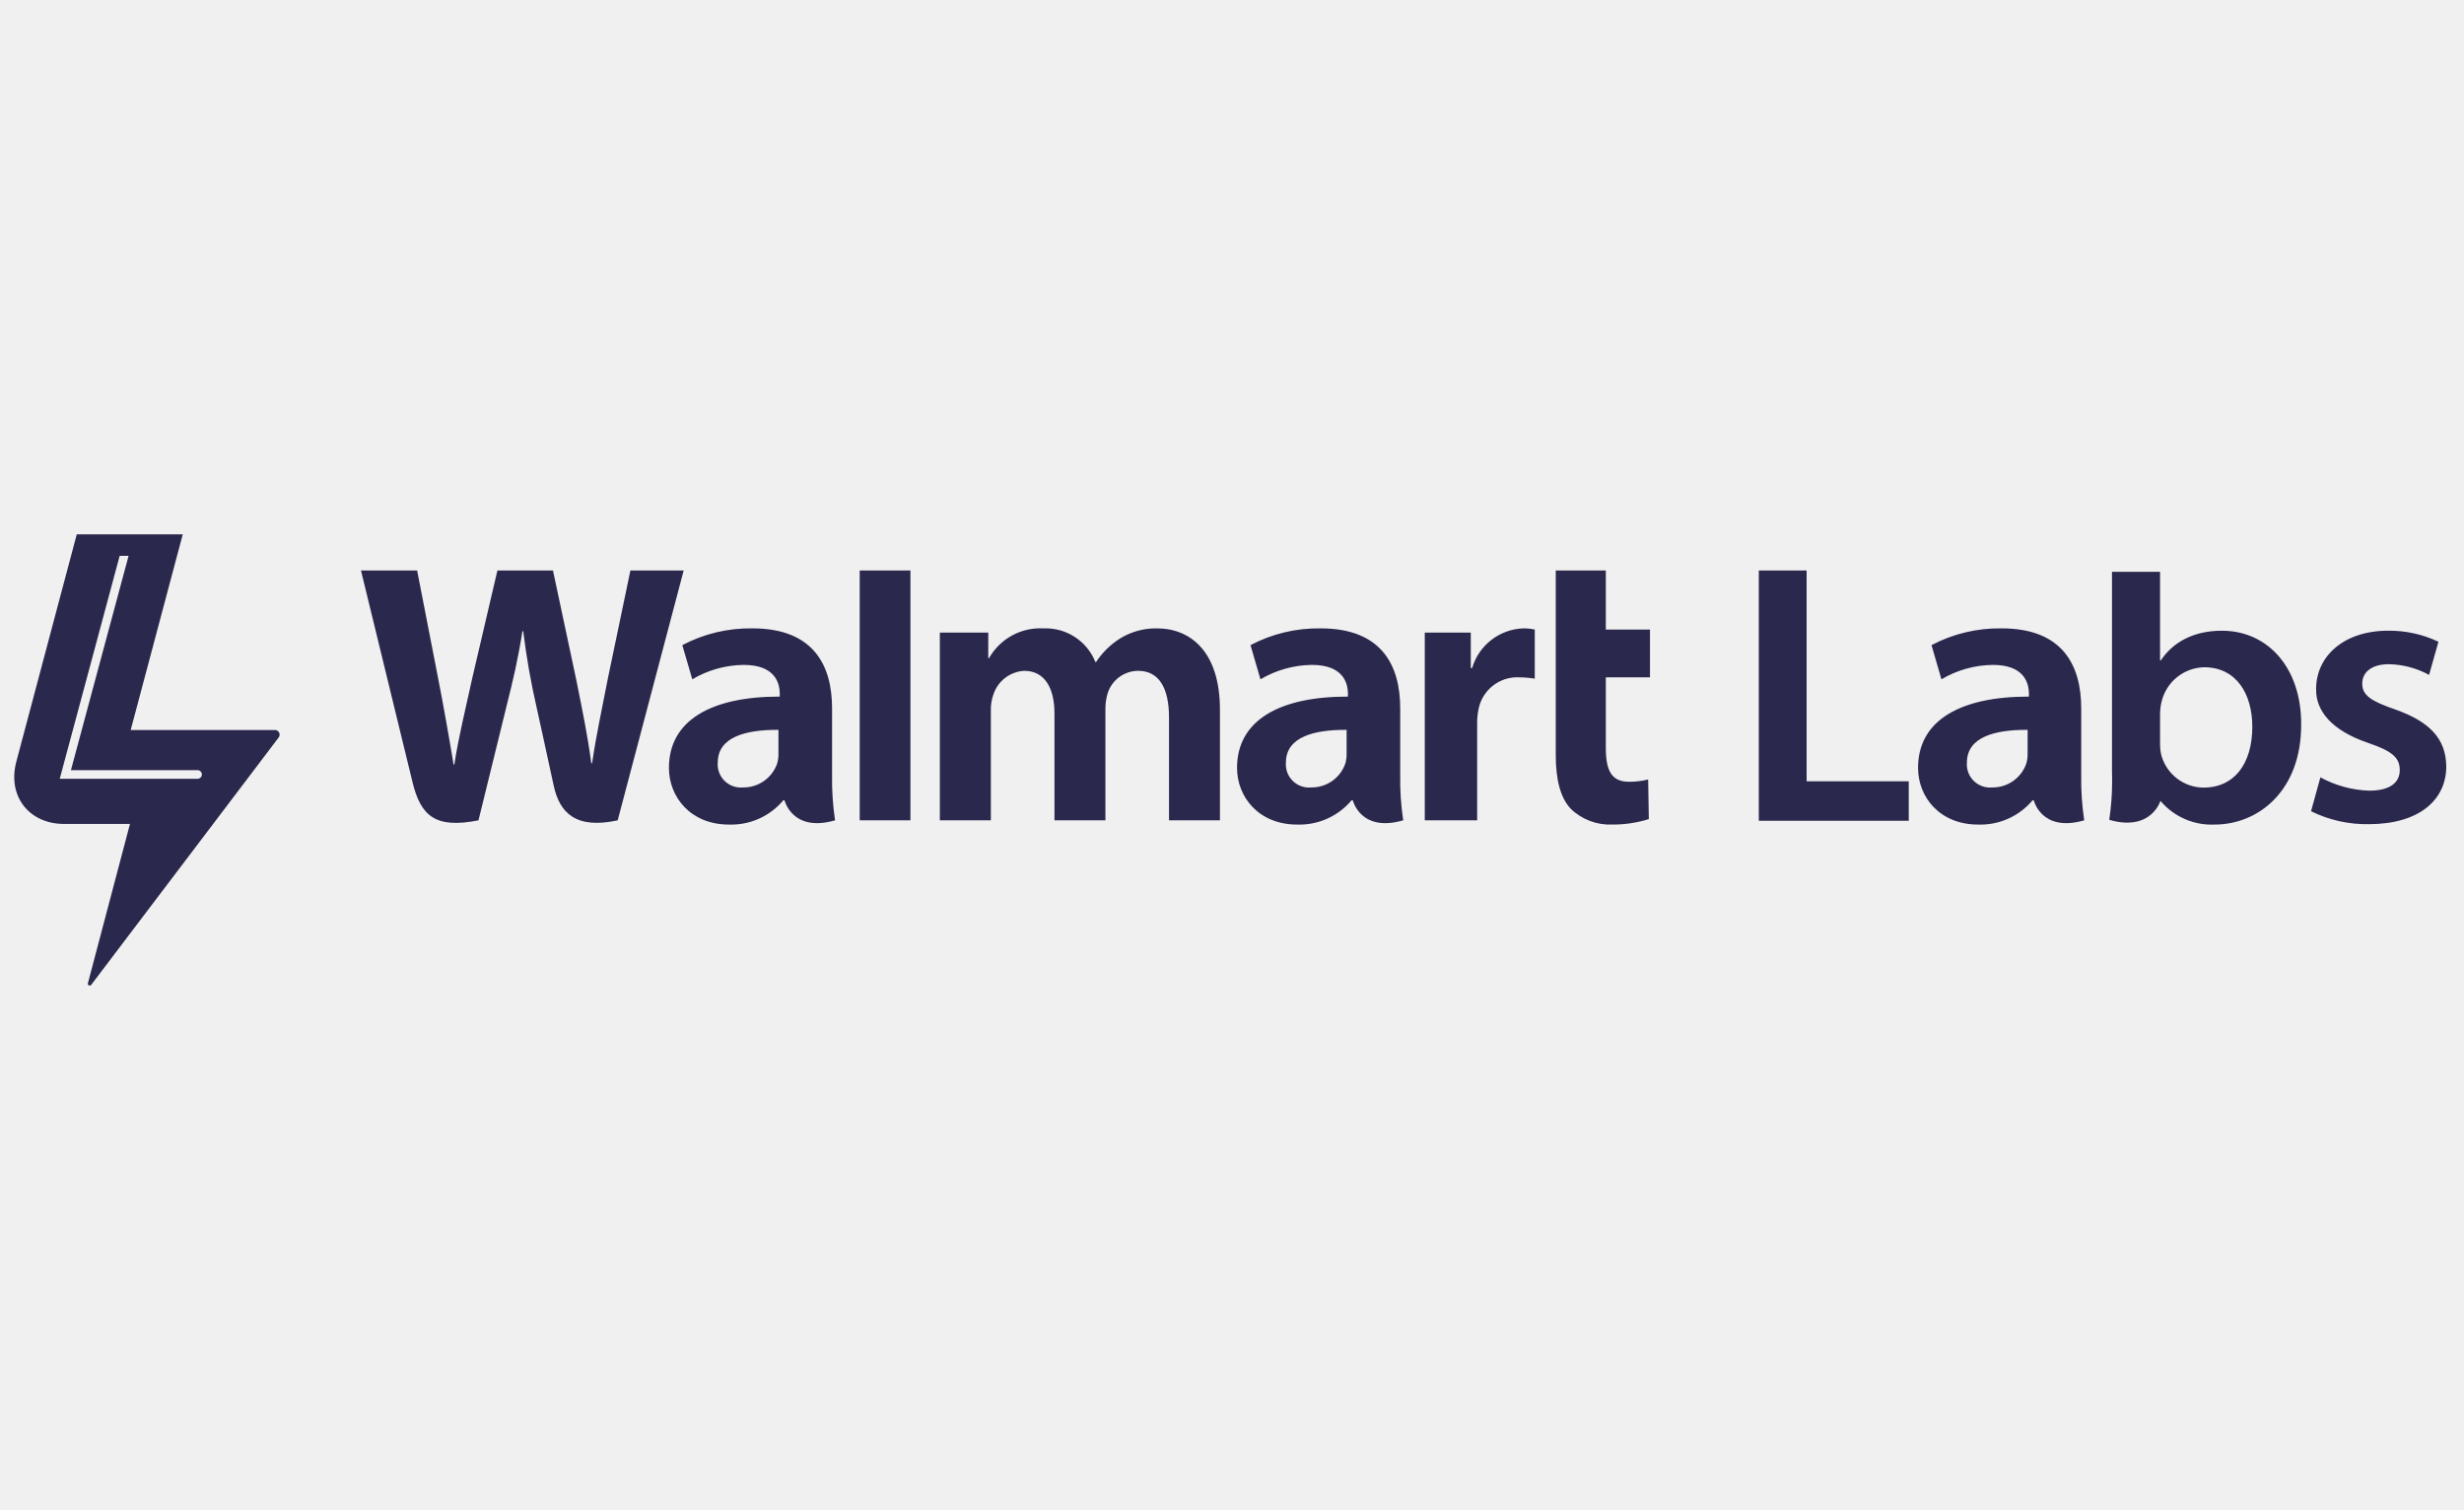
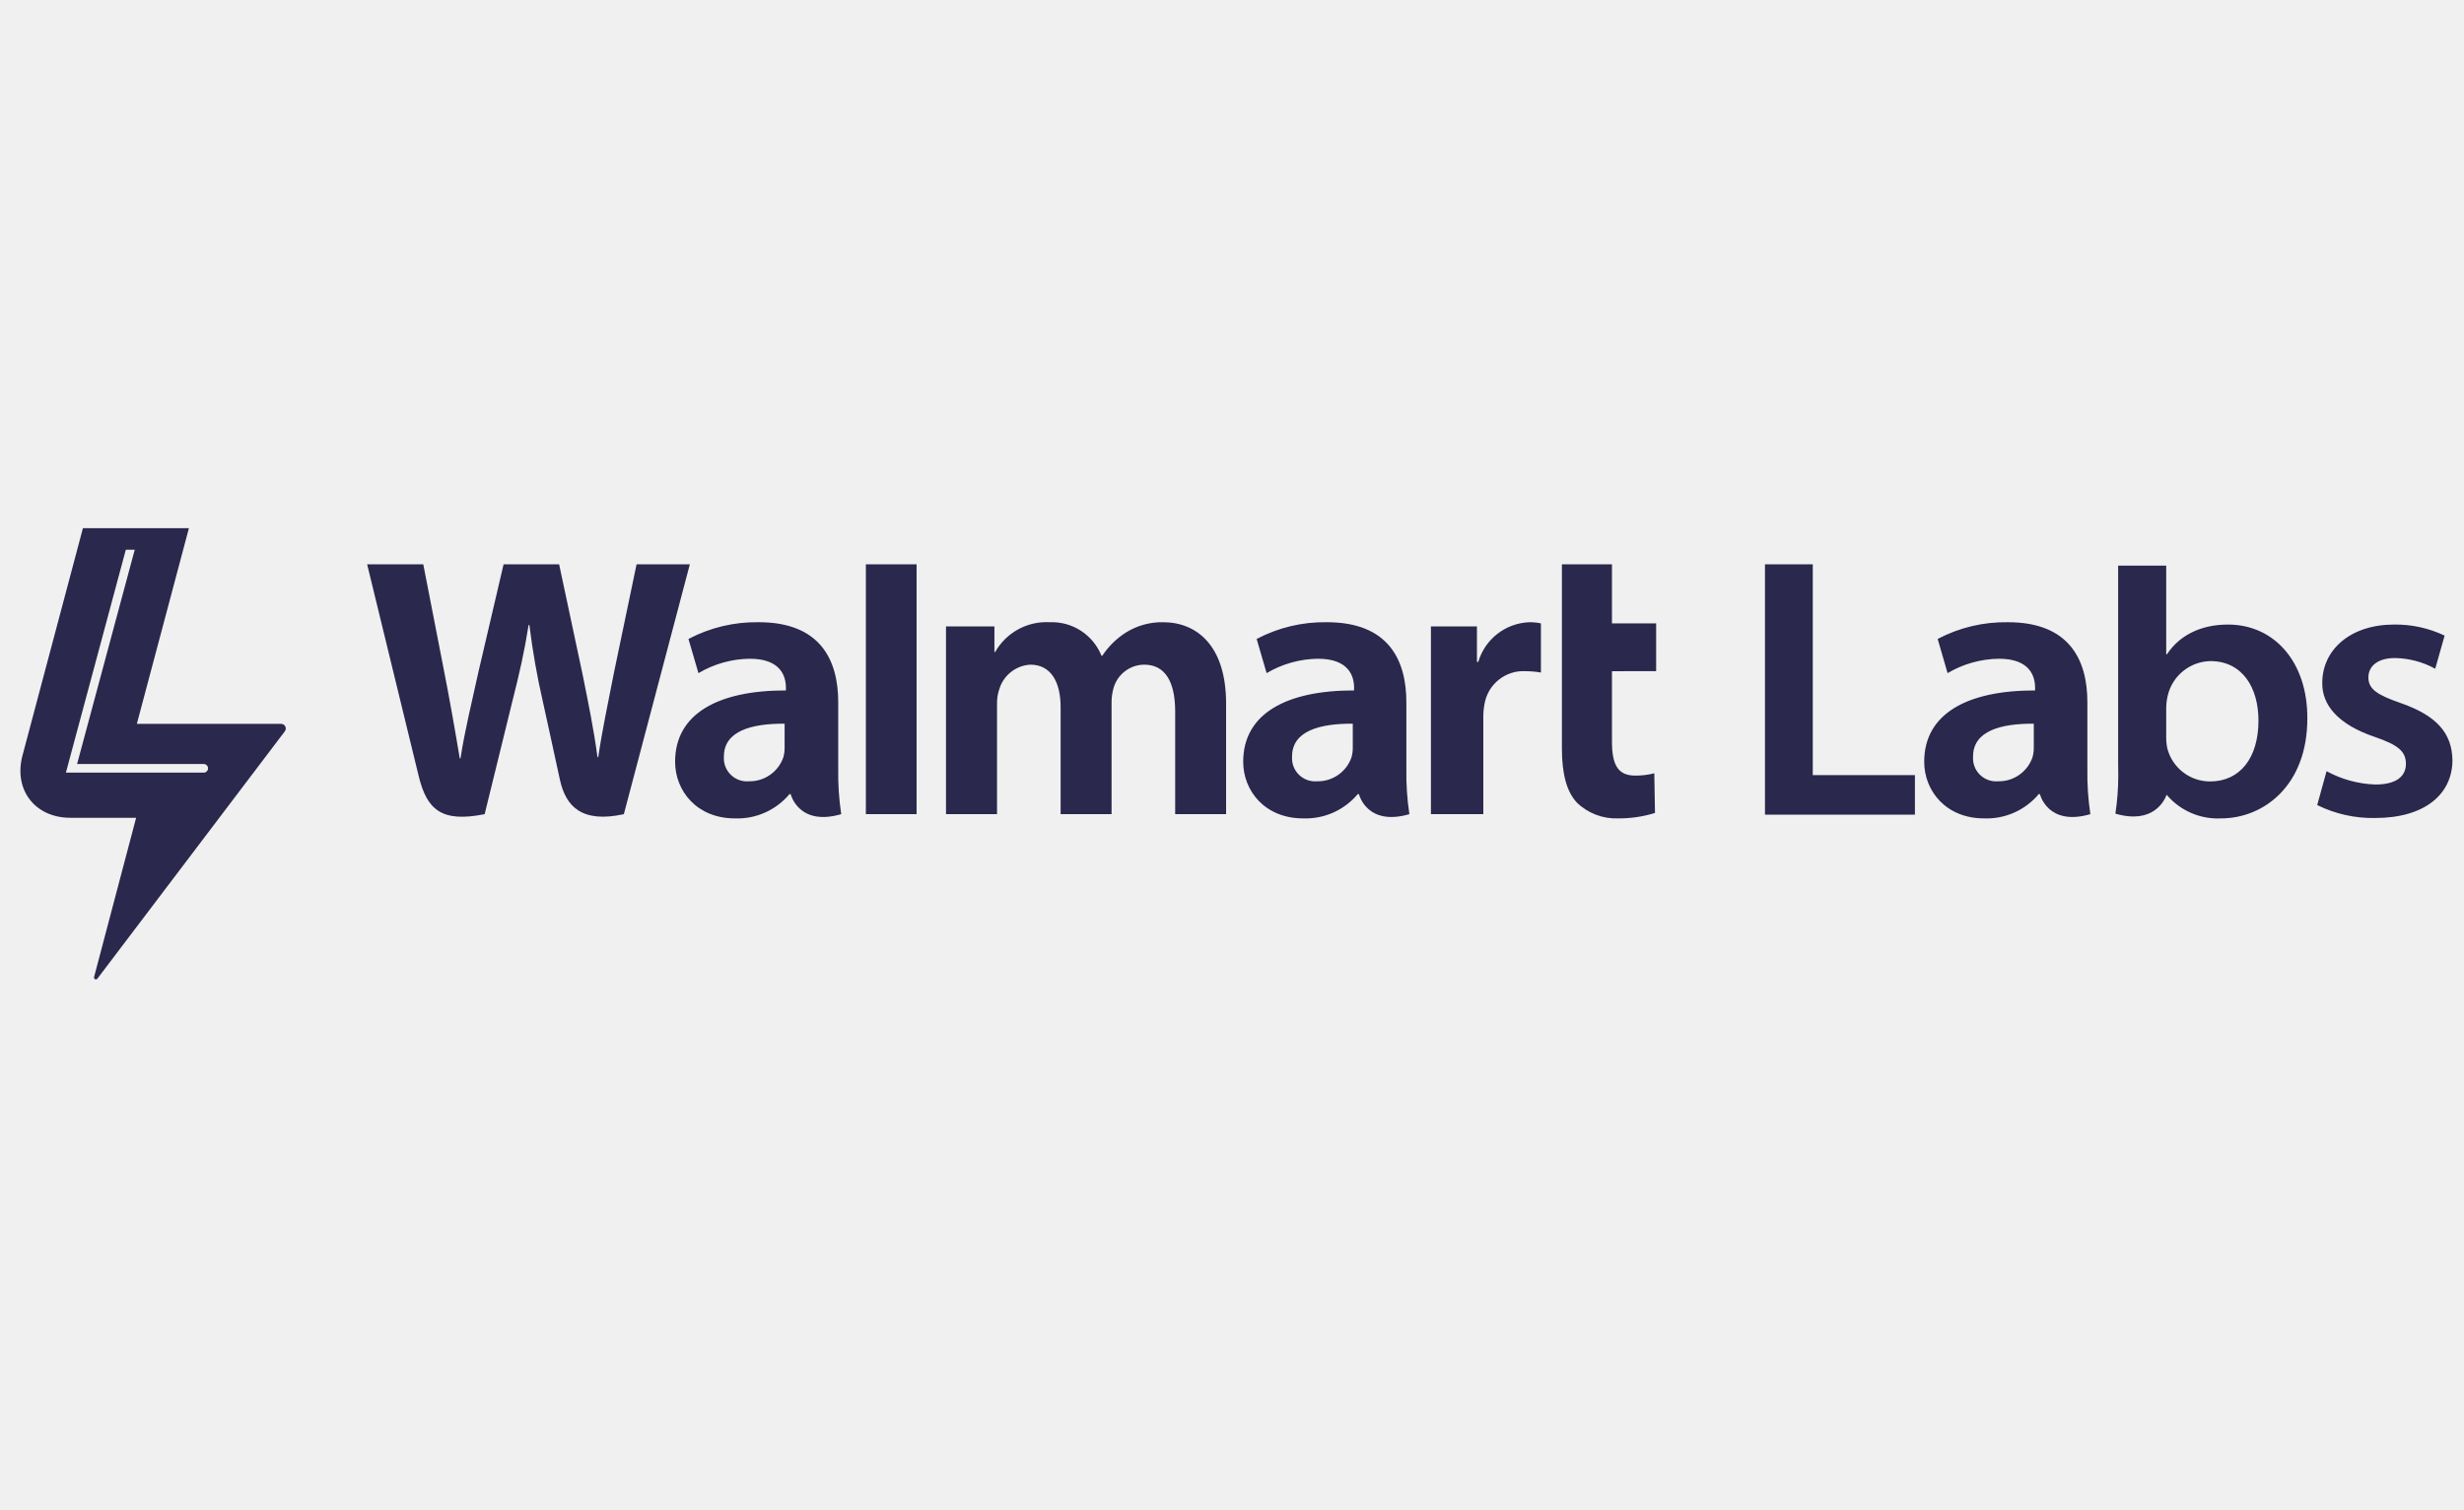
- <svg xmlns="http://www.w3.org/2000/svg" id="图层_1" data-name="图层 1" viewBox="0 0 400 245">
-   <defs>
-     <style>.cls-1{fill:none}.cls-2{fill:#fff;fill-opacity:0}.cls-3{clip-path:url(#clip-path)}.cls-4{fill:#2b284d}</style>
+ <svg xmlns="http://www.w3.org/2000/svg" width="200.853mm" height="123.022mm" viewBox="0 0 200.853 123.022" version="1.1" id="svg5">
+   <defs id="defs2">
+     <style id="style9">.cls-1{fill:none}.cls-2{fill:#fff;fill-opacity:0}.cls-3{clip-path:url(#clip-path)}.cls-4{fill:#2b284d}</style>
    <clipPath id="clip-path">
-       <path class="cls-1" d="M-470.034-286.856H869.468v820.445H-470.034z" />
+       <path class="cls-1" d="M -470.034,-286.856 H 869.468 V 533.589 H -470.034 Z" id="path11" />
    </clipPath>
  </defs>
-   <path id="ee-background" class="cls-2" d="M-1 1h400v245H-1z" />
-   <g class="cls-3">
-     <path class="cls-4" d="M218.607 122.278a5.696 5.696 0 0 1-.204 1.65 5.78 5.78 0 0 1-5.555 3.899 3.76 3.76 0 0 1-4.096-4.032c0-4.19 4.598-5.348 9.855-5.318zm8.7-7.294c0-6.901-2.95-12.98-12.912-12.98a23.592 23.592 0 0 0-11.393 2.72l1.618 5.549a16.722 16.722 0 0 1 8.318-2.338c5.05-.013 5.88 2.863 5.88 4.705v.439c-11.03-.017-18 3.797-18 11.573 0 4.749 3.55 9.2 9.732 9.2a11.045 11.045 0 0 0 8.864-3.942h.191s1.253 5.27 8.191 3.255a44.461 44.461 0 0 1-.489-7.344zm40.547-5.03v-7.758h-7.17v-9.591h-8.127v29.92c0 4.126.784 7.016 2.448 8.781a9.14 9.14 0 0 0 6.7 2.545 19.566 19.566 0 0 0 5.962-.884l-.11-6.436a12.414 12.414 0 0 1-3.122.372c-2.81 0-3.75-1.795-3.75-5.5v-11.448zm-28.873-1.513h-.217v-5.75h-7.471v30.474h8.505v-15.602a11.034 11.034 0 0 1 .188-2.25 6.41 6.41 0 0 1 6.718-5.358 15.527 15.527 0 0 1 2.447.217v-7.976a8.352 8.352 0 0 0-1.868-.191 8.993 8.993 0 0 0-8.302 6.436zm-51.169-6.436a11.009 11.009 0 0 0-6.01 1.657 12.87 12.87 0 0 0-3.862 3.791h-.124a8.679 8.679 0 0 0-8.392-5.448 9.569 9.569 0 0 0-8.867 4.829h-.124v-4.143h-7.863v30.474h8.285v-17.872a7.013 7.013 0 0 1 .392-2.492 5.588 5.588 0 0 1 5.023-3.905c3.342 0 4.909 2.823 4.909 6.902v17.367h8.271v-18.087a8.414 8.414 0 0 1 .345-2.471 5.21 5.21 0 0 1 4.973-3.71c3.376 0 5.007 2.776 5.007 7.574v16.694h8.268v-17.946c0-9.467-4.802-13.214-10.23-13.214zm-61.44 20.273a5.696 5.696 0 0 1-.204 1.65 5.786 5.786 0 0 1-5.569 3.899 3.756 3.756 0 0 1-4.082-4.032c0-4.19 4.602-5.348 9.856-5.318zm8.704-7.294c0-6.901-2.95-12.98-12.916-12.98a23.618 23.618 0 0 0-11.396 2.72l1.621 5.549a16.709 16.709 0 0 1 8.315-2.338c5.053-.013 5.884 2.863 5.884 4.705v.439c-11.031-.017-17.99 3.797-17.99 11.573 0 4.749 3.547 9.2 9.705 9.2a11.028 11.028 0 0 0 8.867-3.942h.188s1.27 5.27 8.208 3.255a44.854 44.854 0 0 1-.486-7.344zm-32.737-22.38l-3.66 17.535c-.985 5.103-1.872 9.095-2.562 13.763h-.124c-.623-4.624-1.42-8.452-2.418-13.425l-3.808-17.872H80.75l-4.072 17.42c-1.152 5.294-2.233 9.57-2.92 14.081h-.124c-.703-4.246-1.64-9.62-2.655-14.744 0 0-2.418-12.464-3.265-16.757H58.6s7.2 29.509 8.351 34.298c1.34 5.589 3.754 7.652 10.726 6.262l4.494-18.301c1.142-4.541 1.906-7.78 2.64-12.404h.13a120.7 120.7 0 0 0 2.183 12.424s1.832 8.305 2.766 12.668c.945 4.36 3.557 7.106 10.385 5.613l10.712-40.56zm37.224 40.56h8.235v-40.56h-8.235zM293.281 92.605h-7.759v40.637h24.342v-6.42h-16.583V92.605M329.16 122.278a5.583 5.583 0 0 1-.208 1.65 5.776 5.776 0 0 1-5.552 3.899 3.758 3.758 0 0 1-4.096-4.032c0-4.19 4.595-5.348 9.856-5.318zm8.7-7.294c0-6.901-2.95-12.98-12.913-12.98a23.592 23.592 0 0 0-11.392 2.72l1.614 5.549a16.732 16.732 0 0 1 8.318-2.338c5.053-.013 5.884 2.863 5.884 4.705v.439c-11.031-.017-18 3.797-18 11.573 0 4.749 3.547 9.2 9.728 9.2a11.047 11.047 0 0 0 8.868-3.942h.187s1.256 5.27 8.191 3.255a44.853 44.853 0 0 1-.485-7.344v-10.837M357.765 127.854a7.162 7.162 0 0 1-6.915-5.318 8.133 8.133 0 0 1-.191-1.788v-4.886a8.834 8.834 0 0 1 .254-1.98 7.265 7.265 0 0 1 6.916-5.565c5.204 0 7.806 4.33 7.806 9.644 0 6.062-2.98 9.893-7.87 9.893zm2.92-25.47c-4.631 0-7.993 1.915-9.899 4.821h-.127V92.82h-7.806v31.884c0 .917.013 1.62.023 2.226a41.476 41.476 0 0 1-.468 6.152c6.178 1.795 7.993-2.177 8.318-3.07a10.862 10.862 0 0 0 8.817 3.84c6.979 0 14.025-5.378 14.025-16.198.06-9.148-5.332-15.27-12.883-15.27M388.875 115.182c-3.935-1.36-5.395-2.29-5.395-4.206 0-1.855 1.524-3.155 4.313-3.155a14.122 14.122 0 0 1 6.537 1.735l1.524-5.378a18.535 18.535 0 0 0-8.185-1.795c-7.173 0-11.677 4.143-11.677 9.46-.063 3.523 2.475 6.738 8.506 8.777 3.804 1.3 5.073 2.348 5.073 4.39 0 1.98-1.523 3.34-4.95 3.34a17.803 17.803 0 0 1-7.932-2.164l-1.52 5.502a20.368 20.368 0 0 0 9.39 2.1c8.184 0 12.564-3.955 12.564-9.397-.064-4.45-2.666-7.233-8.248-9.209M9.699 126.42l9.728-36.186h1.447l-9.36 34.787h20.558a.702.702 0 0 1 .7.7.7.7 0 0 1-.7.7zm34.94-7.916H21.216l8.452-31.763H12.461l-9.815 36.917c-1.466 5.552 2.033 10.093 7.776 10.096h10.676L14.27 159.61a.304.304 0 0 0 .536.261l30.433-40.155a.755.755 0 0 0-.6-1.212" />
+   <g id="layer1" transform="translate(-4.191041,-73.15726)">
+     <g id="g32" transform="matrix(0.5021315,0,0,0.5021315,4.693173,72.65513)">
+       <path id="ee-background" class="cls-2" d="M -1,1 H 399 V 246 H -1 Z" />
+       <g class="cls-3" clip-path="url(#clip-path)" id="g21">
+         <path class="cls-4" d="m 218.607,122.278 a 5.696,5.696 0 0 1 -0.204,1.65 5.78,5.78 0 0 1 -5.555,3.899 3.76,3.76 0 0 1 -4.096,-4.032 c 0,-4.19 4.598,-5.348 9.855,-5.318 z m 8.7,-7.294 c 0,-6.901 -2.95,-12.98 -12.912,-12.98 a 23.592,23.592 0 0 0 -11.393,2.72 l 1.618,5.549 a 16.722,16.722 0 0 1 8.318,-2.338 c 5.05,-0.013 5.88,2.863 5.88,4.705 v 0.439 c -11.03,-0.017 -18,3.797 -18,11.573 0,4.749 3.55,9.2 9.732,9.2 a 11.045,11.045 0 0 0 8.864,-3.942 h 0.191 c 0,0 1.253,5.27 8.191,3.255 a 44.461,44.461 0 0 1 -0.489,-7.344 z m 40.547,-5.03 v -7.758 h -7.17 v -9.591 h -8.127 v 29.92 c 0,4.126 0.784,7.016 2.448,8.781 a 9.14,9.14 0 0 0 6.7,2.545 19.566,19.566 0 0 0 5.962,-0.884 l -0.11,-6.436 a 12.414,12.414 0 0 1 -3.122,0.372 c -2.81,0 -3.75,-1.795 -3.75,-5.5 v -11.448 z m -28.873,-1.513 h -0.217 v -5.75 h -7.471 v 30.474 h 8.505 v -15.602 a 11.034,11.034 0 0 1 0.188,-2.25 6.41,6.41 0 0 1 6.718,-5.358 15.527,15.527 0 0 1 2.447,0.217 v -7.976 a 8.352,8.352 0 0 0 -1.868,-0.191 8.993,8.993 0 0 0 -8.302,6.436 z m -51.169,-6.436 a 11.009,11.009 0 0 0 -6.01,1.657 12.87,12.87 0 0 0 -3.862,3.791 h -0.124 a 8.679,8.679 0 0 0 -8.392,-5.448 9.569,9.569 0 0 0 -8.867,4.829 h -0.124 v -4.143 h -7.863 v 30.474 h 8.285 v -17.872 a 7.013,7.013 0 0 1 0.392,-2.492 5.588,5.588 0 0 1 5.023,-3.905 c 3.342,0 4.909,2.823 4.909,6.902 v 17.367 h 8.271 v -18.087 a 8.414,8.414 0 0 1 0.345,-2.471 5.21,5.21 0 0 1 4.973,-3.71 c 3.376,0 5.007,2.776 5.007,7.574 v 16.694 h 8.268 v -17.946 c 0,-9.467 -4.802,-13.214 -10.23,-13.214 z m -61.44,20.273 a 5.696,5.696 0 0 1 -0.204,1.65 5.786,5.786 0 0 1 -5.569,3.899 3.756,3.756 0 0 1 -4.082,-4.032 c 0,-4.19 4.602,-5.348 9.856,-5.318 z m 8.704,-7.294 c 0,-6.901 -2.95,-12.98 -12.916,-12.98 a 23.618,23.618 0 0 0 -11.396,2.72 l 1.621,5.549 a 16.709,16.709 0 0 1 8.315,-2.338 c 5.053,-0.013 5.884,2.863 5.884,4.705 v 0.439 c -11.031,-0.017 -17.99,3.797 -17.99,11.573 0,4.749 3.547,9.2 9.705,9.2 a 11.028,11.028 0 0 0 8.867,-3.942 h 0.188 c 0,0 1.27,5.27 8.208,3.255 a 44.854,44.854 0 0 1 -0.486,-7.344 z m -32.737,-22.38 -3.66,17.535 c -0.985,5.103 -1.872,9.095 -2.562,13.763 h -0.124 c -0.623,-4.624 -1.42,-8.452 -2.418,-13.425 L 89.767,92.605 H 80.75 l -4.072,17.42 c -1.152,5.294 -2.233,9.57 -2.92,14.081 h -0.124 c -0.703,-4.246 -1.64,-9.62 -2.655,-14.744 0,0 -2.418,-12.464 -3.265,-16.757 H 58.6 c 0,0 7.2,29.509 8.351,34.298 1.34,5.589 3.754,7.652 10.726,6.262 l 4.494,-18.301 c 1.142,-4.541 1.906,-7.78 2.64,-12.404 h 0.13 a 120.7,120.7 0 0 0 2.183,12.424 c 0,0 1.832,8.305 2.766,12.668 0.945,4.36 3.557,7.106 10.385,5.613 l 10.712,-40.56 z m 37.224,40.56 h 8.235 v -40.56 h -8.235 z M 293.281,92.605 h -7.759 v 40.637 h 24.342 v -6.42 H 293.281 V 92.605 m 35.879,29.673 a 5.583,5.583 0 0 1 -0.208,1.65 5.776,5.776 0 0 1 -5.552,3.899 3.758,3.758 0 0 1 -4.096,-4.032 c 0,-4.19 4.595,-5.348 9.856,-5.318 z m 8.7,-7.294 c 0,-6.901 -2.95,-12.98 -12.913,-12.98 a 23.592,23.592 0 0 0 -11.392,2.72 l 1.614,5.549 a 16.732,16.732 0 0 1 8.318,-2.338 c 5.053,-0.013 5.884,2.863 5.884,4.705 v 0.439 c -11.031,-0.017 -18,3.797 -18,11.573 0,4.749 3.547,9.2 9.728,9.2 a 11.047,11.047 0 0 0 8.868,-3.942 h 0.187 c 0,0 1.256,5.27 8.191,3.255 a 44.853,44.853 0 0 1 -0.485,-7.344 v -10.837 m 19.905,12.87 a 7.162,7.162 0 0 1 -6.915,-5.318 8.133,8.133 0 0 1 -0.191,-1.788 v -4.886 a 8.834,8.834 0 0 1 0.254,-1.98 7.265,7.265 0 0 1 6.916,-5.565 c 5.204,0 7.806,4.33 7.806,9.644 0,6.062 -2.98,9.893 -7.87,9.893 z m 2.92,-25.47 c -4.631,0 -7.993,1.915 -9.899,4.821 h -0.127 V 92.82 h -7.806 v 31.884 c 0,0.917 0.013,1.62 0.023,2.226 a 41.476,41.476 0 0 1 -0.468,6.152 c 6.178,1.795 7.993,-2.177 8.318,-3.07 a 10.862,10.862 0 0 0 8.817,3.84 c 6.979,0 14.025,-5.378 14.025,-16.198 0.06,-9.148 -5.332,-15.27 -12.883,-15.27 m 28.19,12.798 c -3.935,-1.36 -5.395,-2.29 -5.395,-4.206 0,-1.855 1.524,-3.155 4.313,-3.155 a 14.122,14.122 0 0 1 6.537,1.735 l 1.524,-5.378 a 18.535,18.535 0 0 0 -8.185,-1.795 c -7.173,0 -11.677,4.143 -11.677,9.46 -0.063,3.523 2.475,6.738 8.506,8.777 3.804,1.3 5.073,2.348 5.073,4.39 0,1.98 -1.523,3.34 -4.95,3.34 a 17.803,17.803 0 0 1 -7.932,-2.164 l -1.52,5.502 a 20.368,20.368 0 0 0 9.39,2.1 c 8.184,0 12.564,-3.955 12.564,-9.397 -0.064,-4.45 -2.666,-7.233 -8.248,-9.209 M 9.699,126.42 19.427,90.234 h 1.447 l -9.36,34.787 h 20.558 a 0.702,0.702 0 0 1 0.7,0.7 0.7,0.7 0 0 1 -0.7,0.7 z m 34.94,-7.916 H 21.216 L 29.668,86.741 H 12.461 l -9.815,36.917 c -1.466,5.552 2.033,10.093 7.776,10.096 H 21.098 L 14.27,159.61 a 0.304,0.304 0 0 0 0.536,0.261 l 30.433,-40.155 a 0.755,0.755 0 0 0 -0.6,-1.212" id="path19" />
+       </g>
+     </g>
  </g>
</svg>
